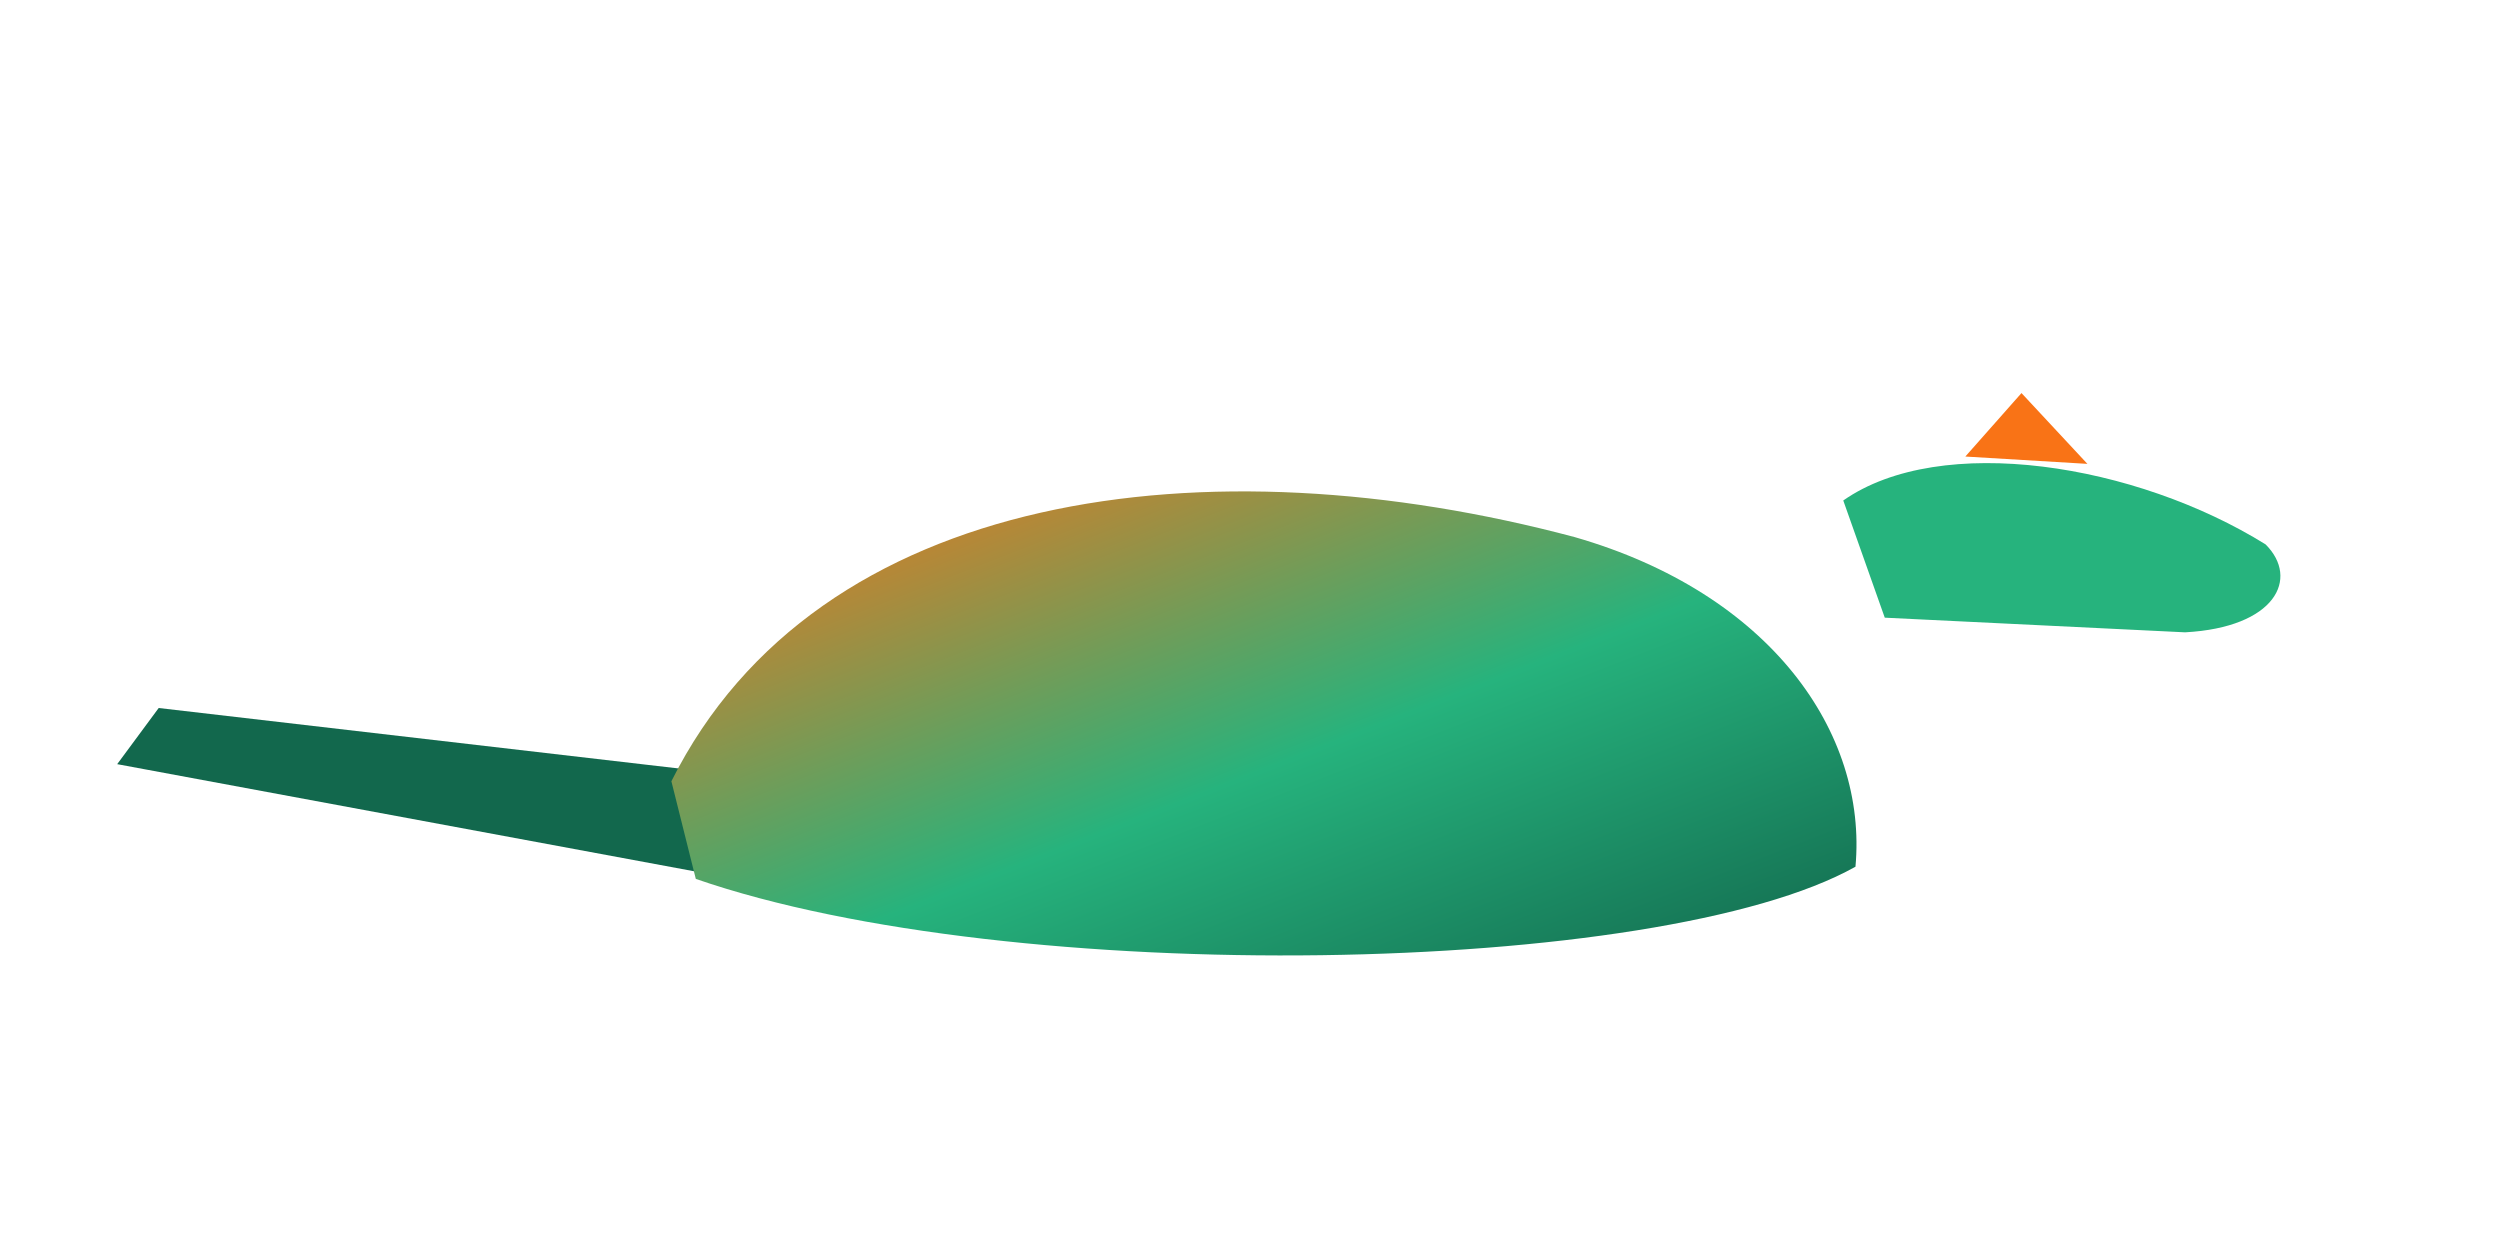
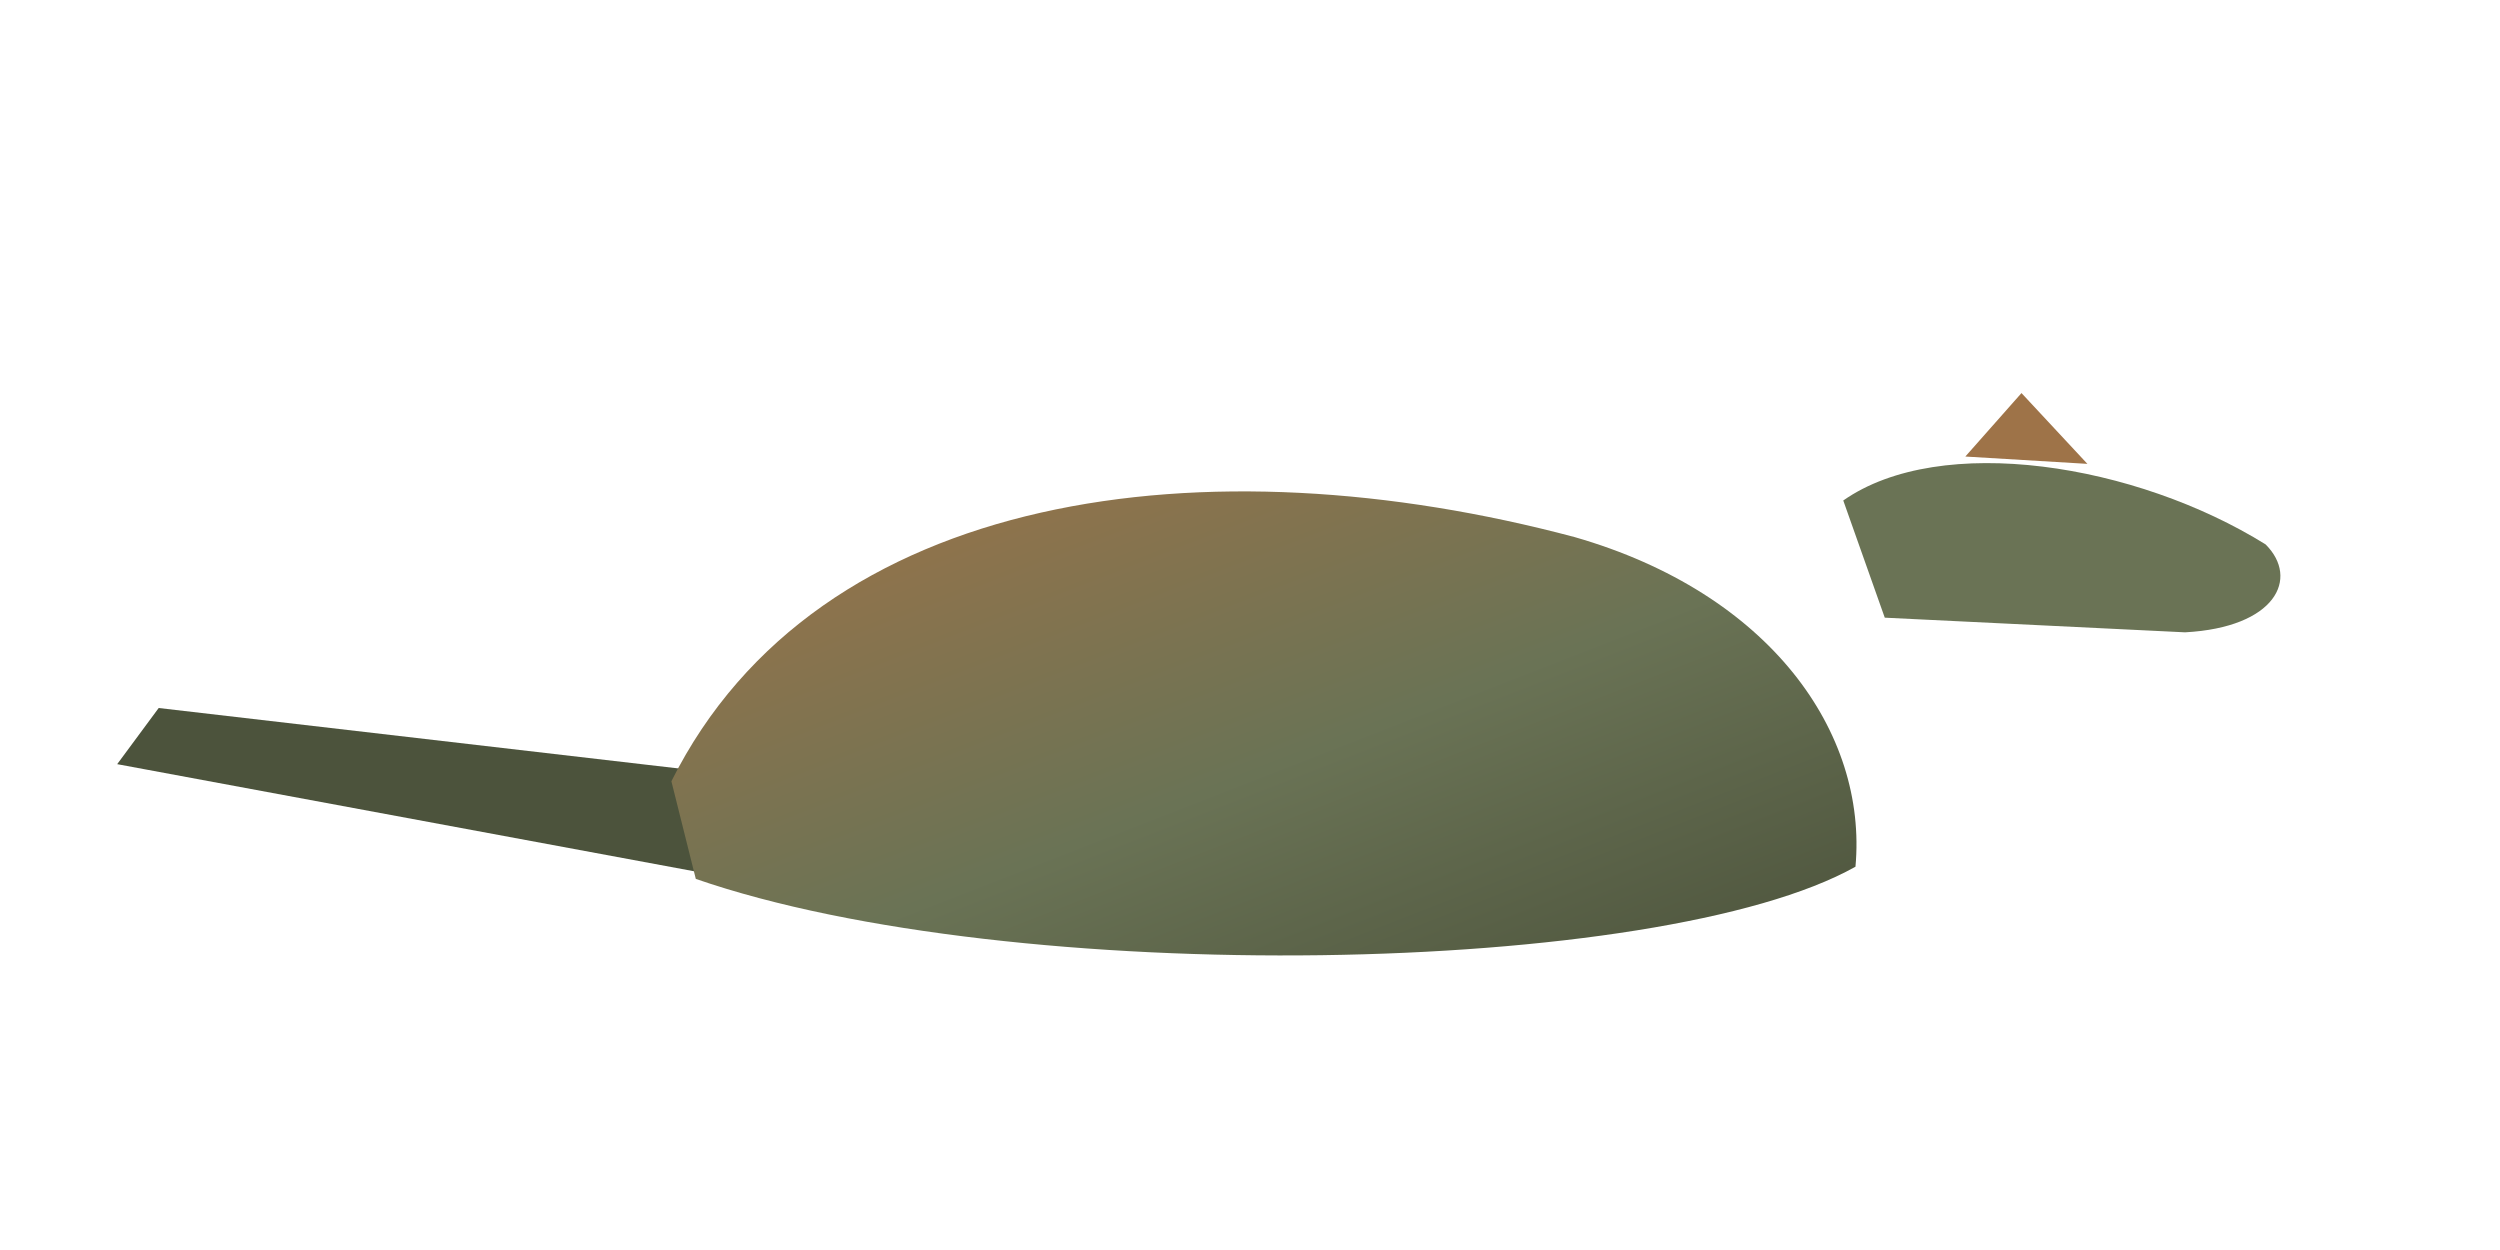
<svg xmlns="http://www.w3.org/2000/svg" viewBox="0 0 1024 512" width="512" height="256">
  <defs>
    <linearGradient id="emblem_maiasaura" x1="0%" y1="0%" x2="100%" y2="100%">
-       <stop offset="0%" stop-color="#f97316" />
-       <stop offset="55%" stop-color="#26b37d" />
-       <stop offset="100%" stop-color="#12684d" />
+       <stop offset="0%" stop-color="#9e7348" />
+       <stop offset="55%" stop-color="#6a7355" />
+       <stop offset="100%" stop-color="#4c533c" />
    </linearGradient>
  </defs>
  <g transform="translate(0, -15)">
-     <path d="M 280,330 L 65,305 L 48,328 L 285,372 Z" fill="#12684d" />
+     <path d="M 280,330 L 65,305 L 48,328 L 285,372 Z" fill="#4c533c" />
    <path d="M 275,335 C 335,215 495,195 645,235 C 725,258 765,315 760,370 C 680,415 415,420 285,375 Z" fill="url(#emblem_maiasaura)" />
-     <path d="M 755,220 C 795,192 875,205 928,238 C 942,252 932,272 895,274 L 772,268 Z" fill="#26b37d" />
-     <path d="M 805,202 L 828,176 L 855,205 Z" fill="#f97316" />
+     <path d="M 755,220 C 795,192 875,205 928,238 C 942,252 932,272 895,274 L 772,268 Z" fill="#6a7355" />
+     <path d="M 805,202 L 828,176 L 855,205 Z" fill="#9e7348" />
  </g>
</svg>
